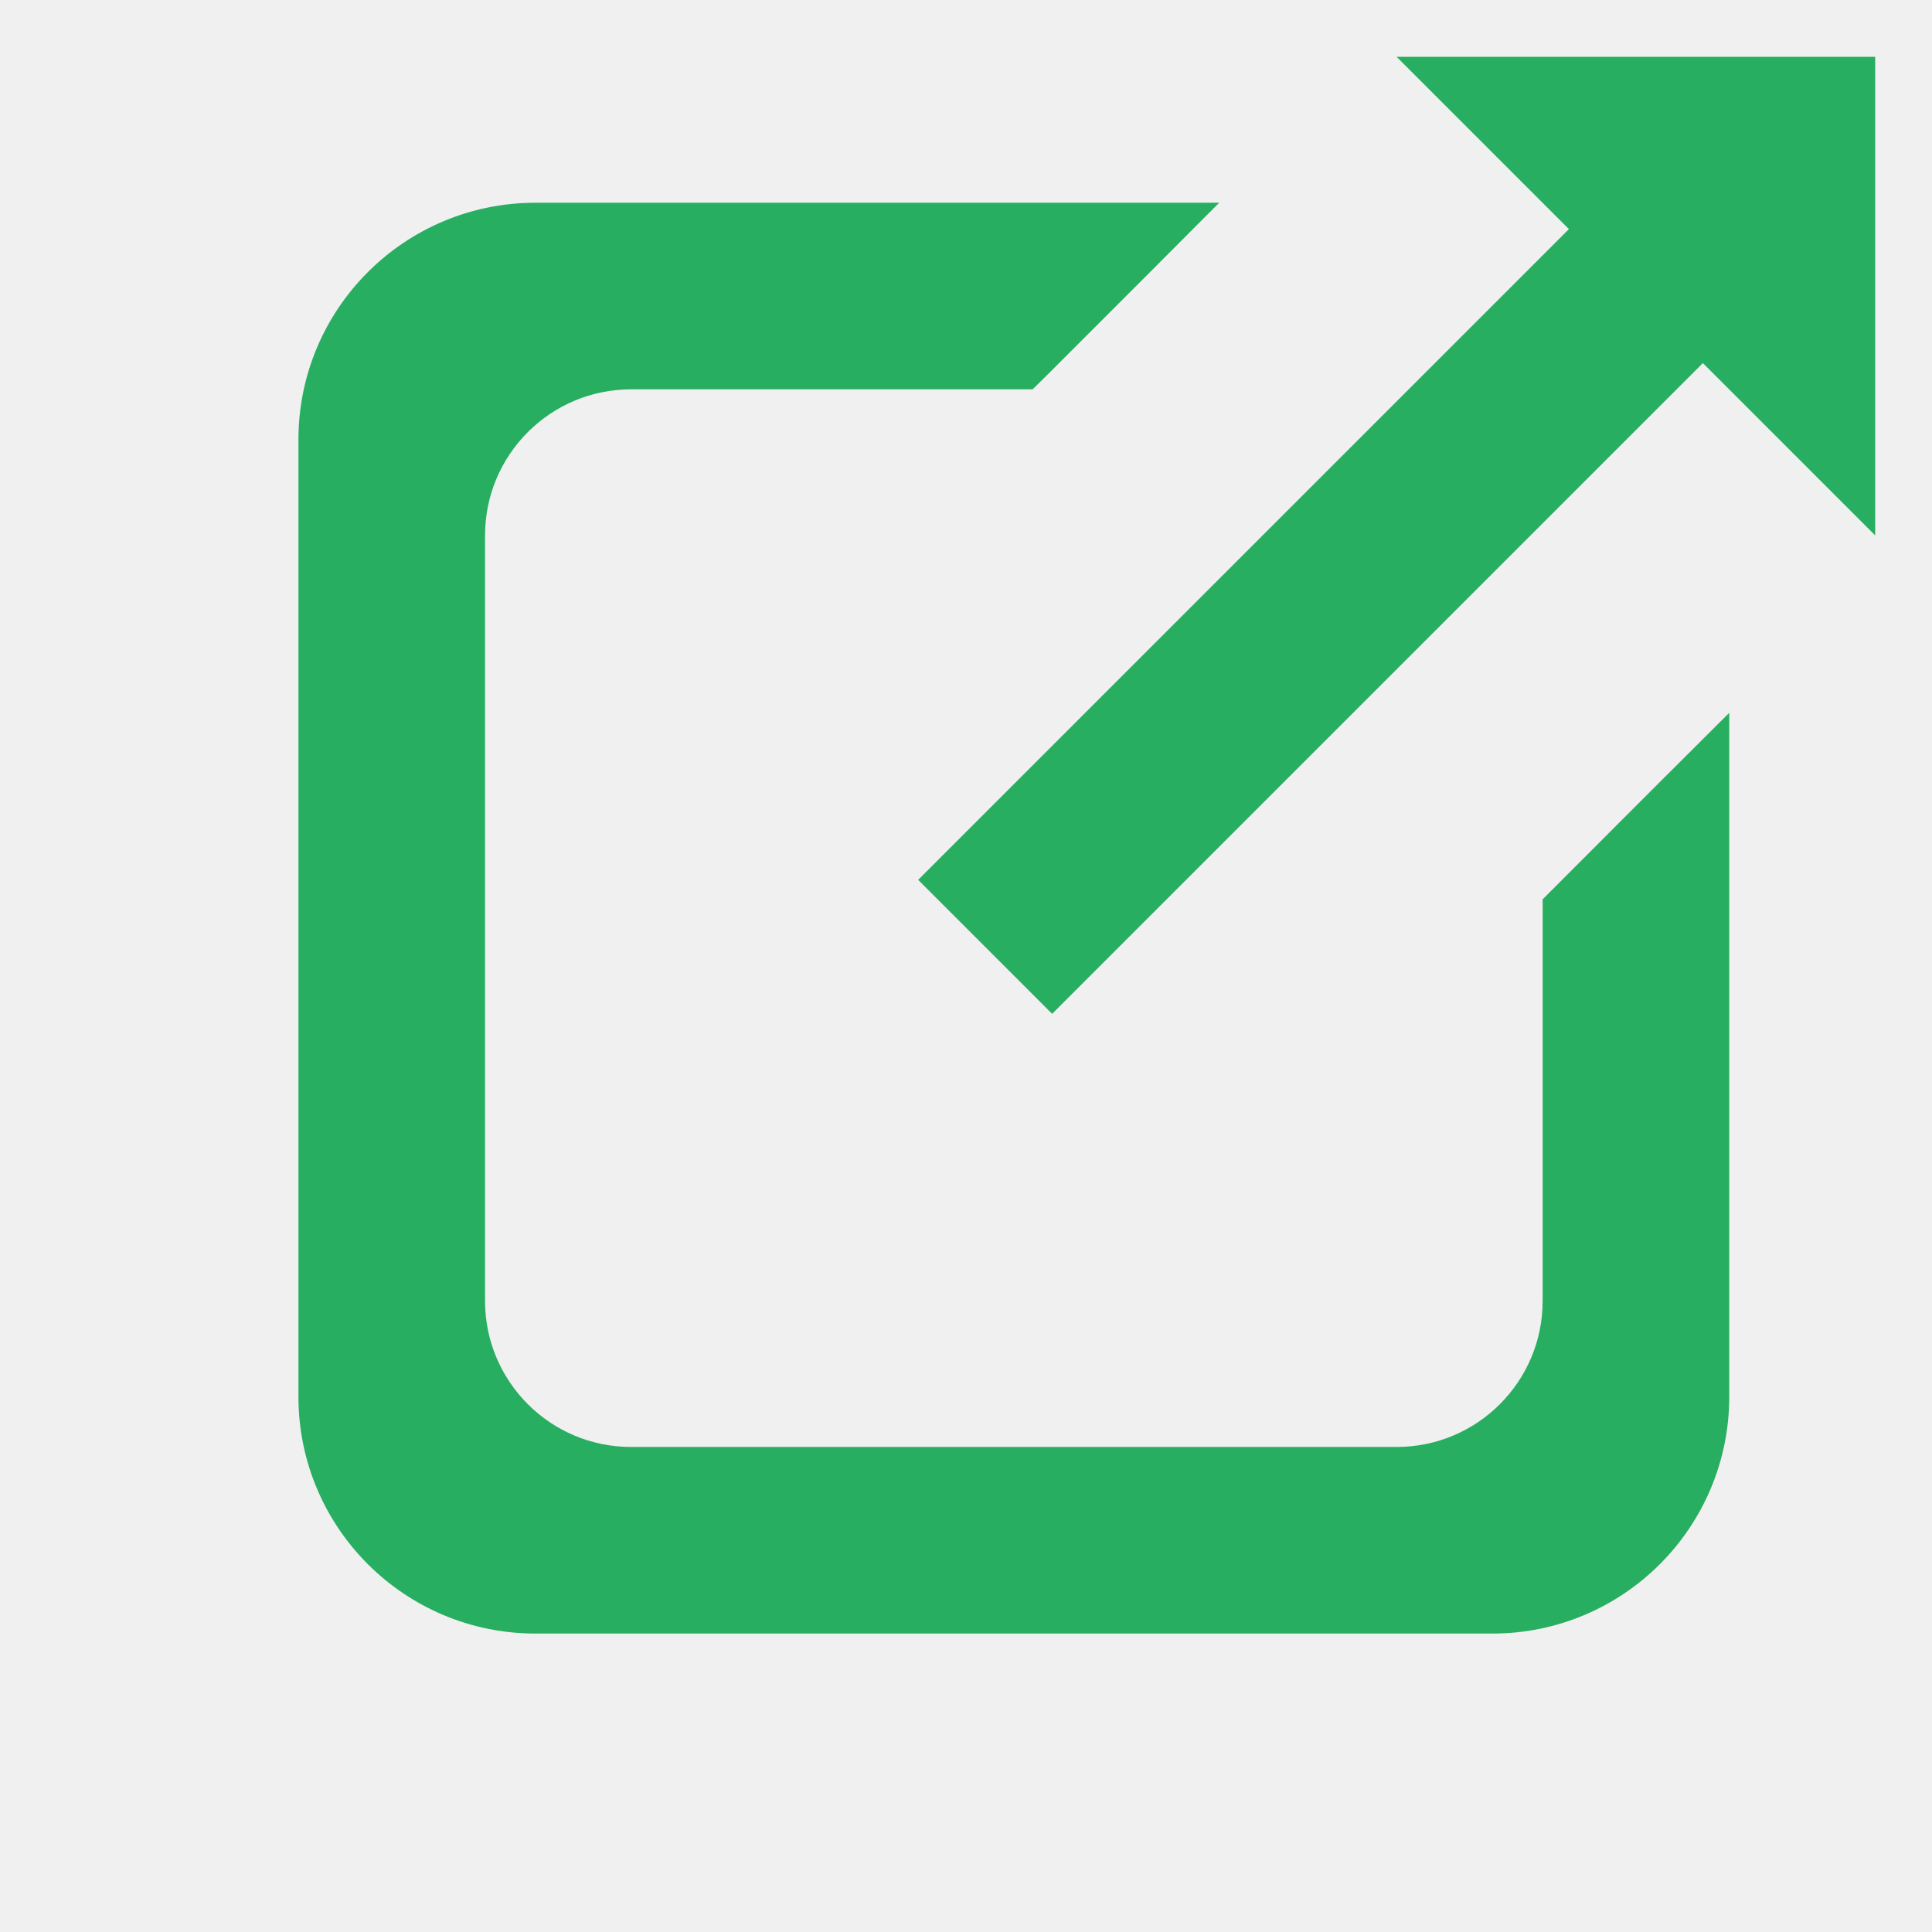
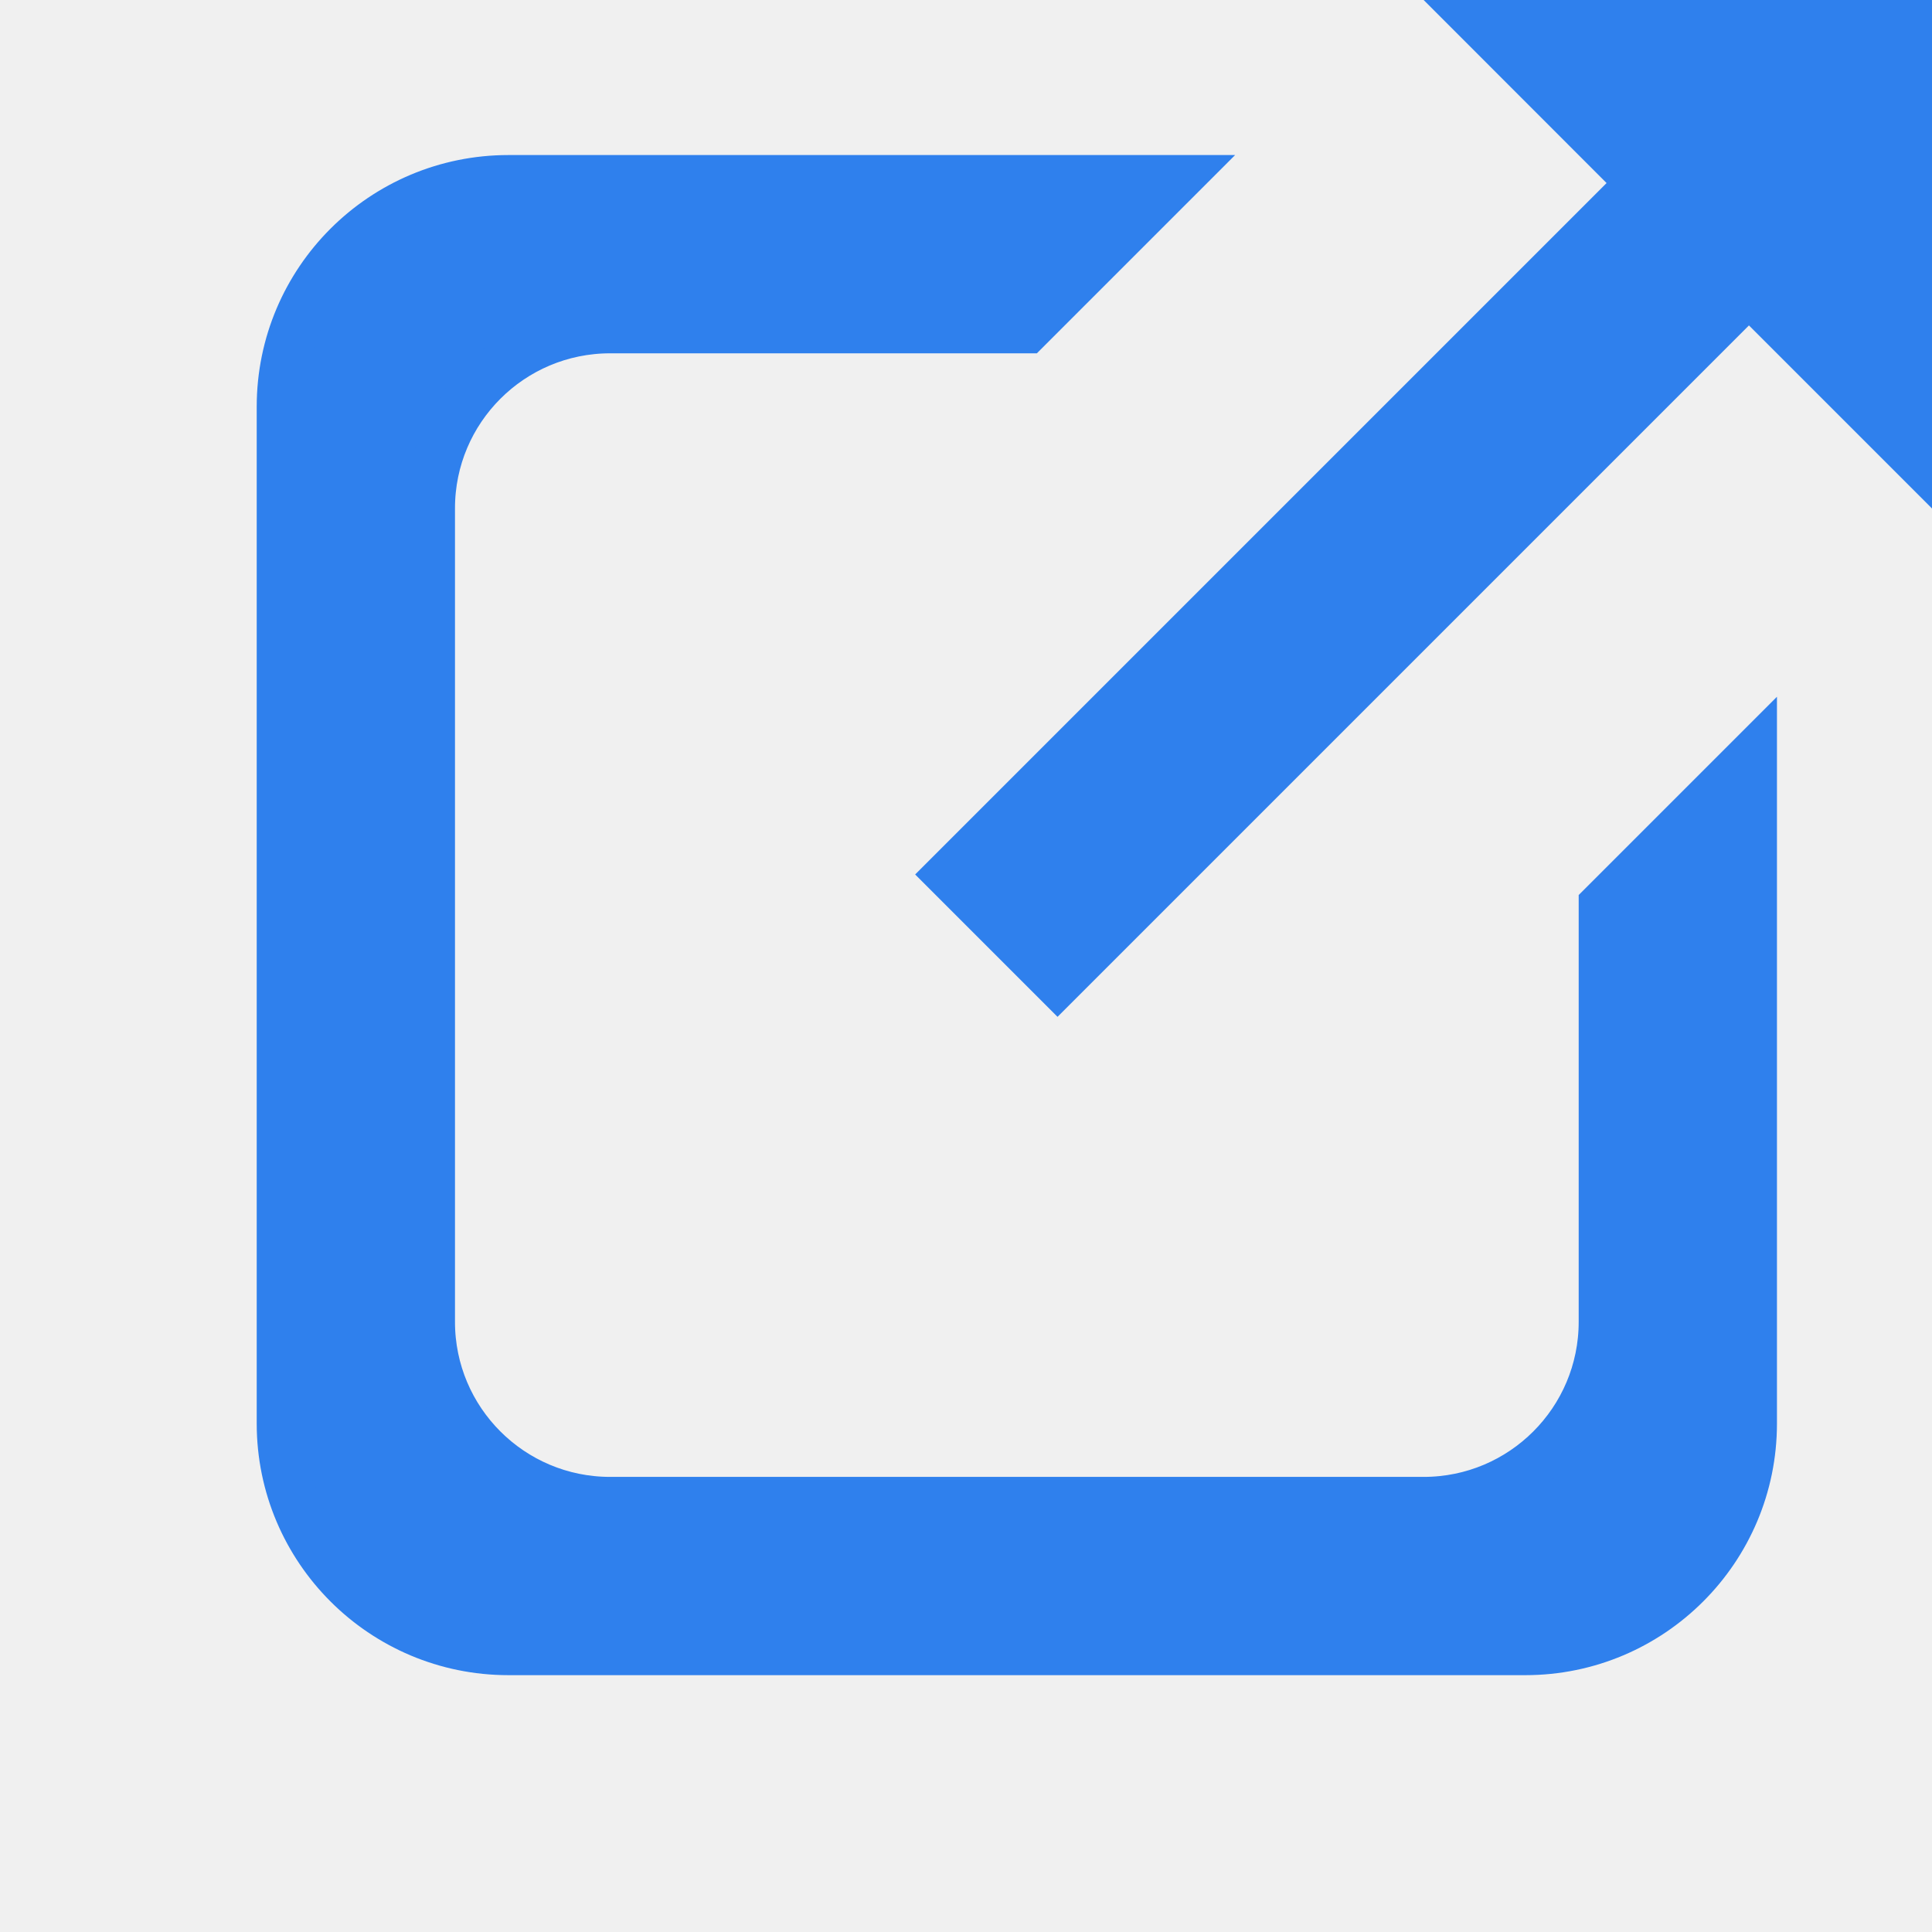
- <svg xmlns="http://www.w3.org/2000/svg" width="30" height="30" viewBox="0 0 16 17" fill="none">
-   <g clip-path="url(#clip0_1401_809)">
-     <path d="M14.516 7.237V6.754L14.174 7.095L13.332 7.938L13.274 7.996V8.079V11.447C13.274 12.267 12.609 12.932 11.79 12.932H5.053C4.233 12.932 3.568 12.267 3.568 11.447V4.711C3.568 3.891 4.233 3.226 5.053 3.226H8.421H8.504L8.563 3.168L9.405 2.326L9.746 1.984H9.263H4.211C3.17 1.984 2.326 2.828 2.326 3.868V12.29C2.326 13.33 3.17 14.174 4.211 14.174H12.632C13.672 14.174 14.516 13.33 14.516 12.29V7.237Z" fill="#27AE60" stroke="#27AE60" stroke-width="0.4" />
-     <path d="M16 0.5H11.789L13.305 2.016L7.579 7.742L8.758 8.921L14.484 3.195L16 4.711V0.5Z" fill="#27AE60" />
+ <svg xmlns="http://www.w3.org/2000/svg" width="16" height="16" viewBox="0 0 16 16" fill="none">
+   <g clip-path="url(#clip0_4798_26533)">
+     <path d="M14.516 6.736V6.253L14.174 6.595L13.332 7.437L13.274 7.495V7.578V10.947C13.274 11.767 12.609 12.431 11.79 12.431H5.053C4.233 12.431 3.568 11.767 3.568 10.947V4.21C3.568 3.39 4.233 2.726 5.053 2.726H8.421H8.504L8.563 2.667L9.405 1.825L9.746 1.484H9.263H4.211C3.17 1.484 2.326 2.327 2.326 3.368V11.789C2.326 12.829 3.17 13.673 4.211 13.673H12.632C13.672 13.673 14.516 12.829 14.516 11.789V6.736Z" fill="#2F80ED" stroke="#2F80ED" stroke-width="0.4" />
+     <path d="M16 0H11.79L13.305 1.516L7.579 7.242L8.758 8.421L14.484 2.695L16 4.211V0Z" fill="#2F80ED" />
  </g>
  <defs>
-     <clipPath id="clip0_1401_809">
-       <rect width="30" height="30" fill="white" transform="translate(0 0.5)" />
+     <clipPath id="clip0_4798_26533">
+       <rect width="16" height="16" fill="white" />
    </clipPath>
  </defs>
</svg>
